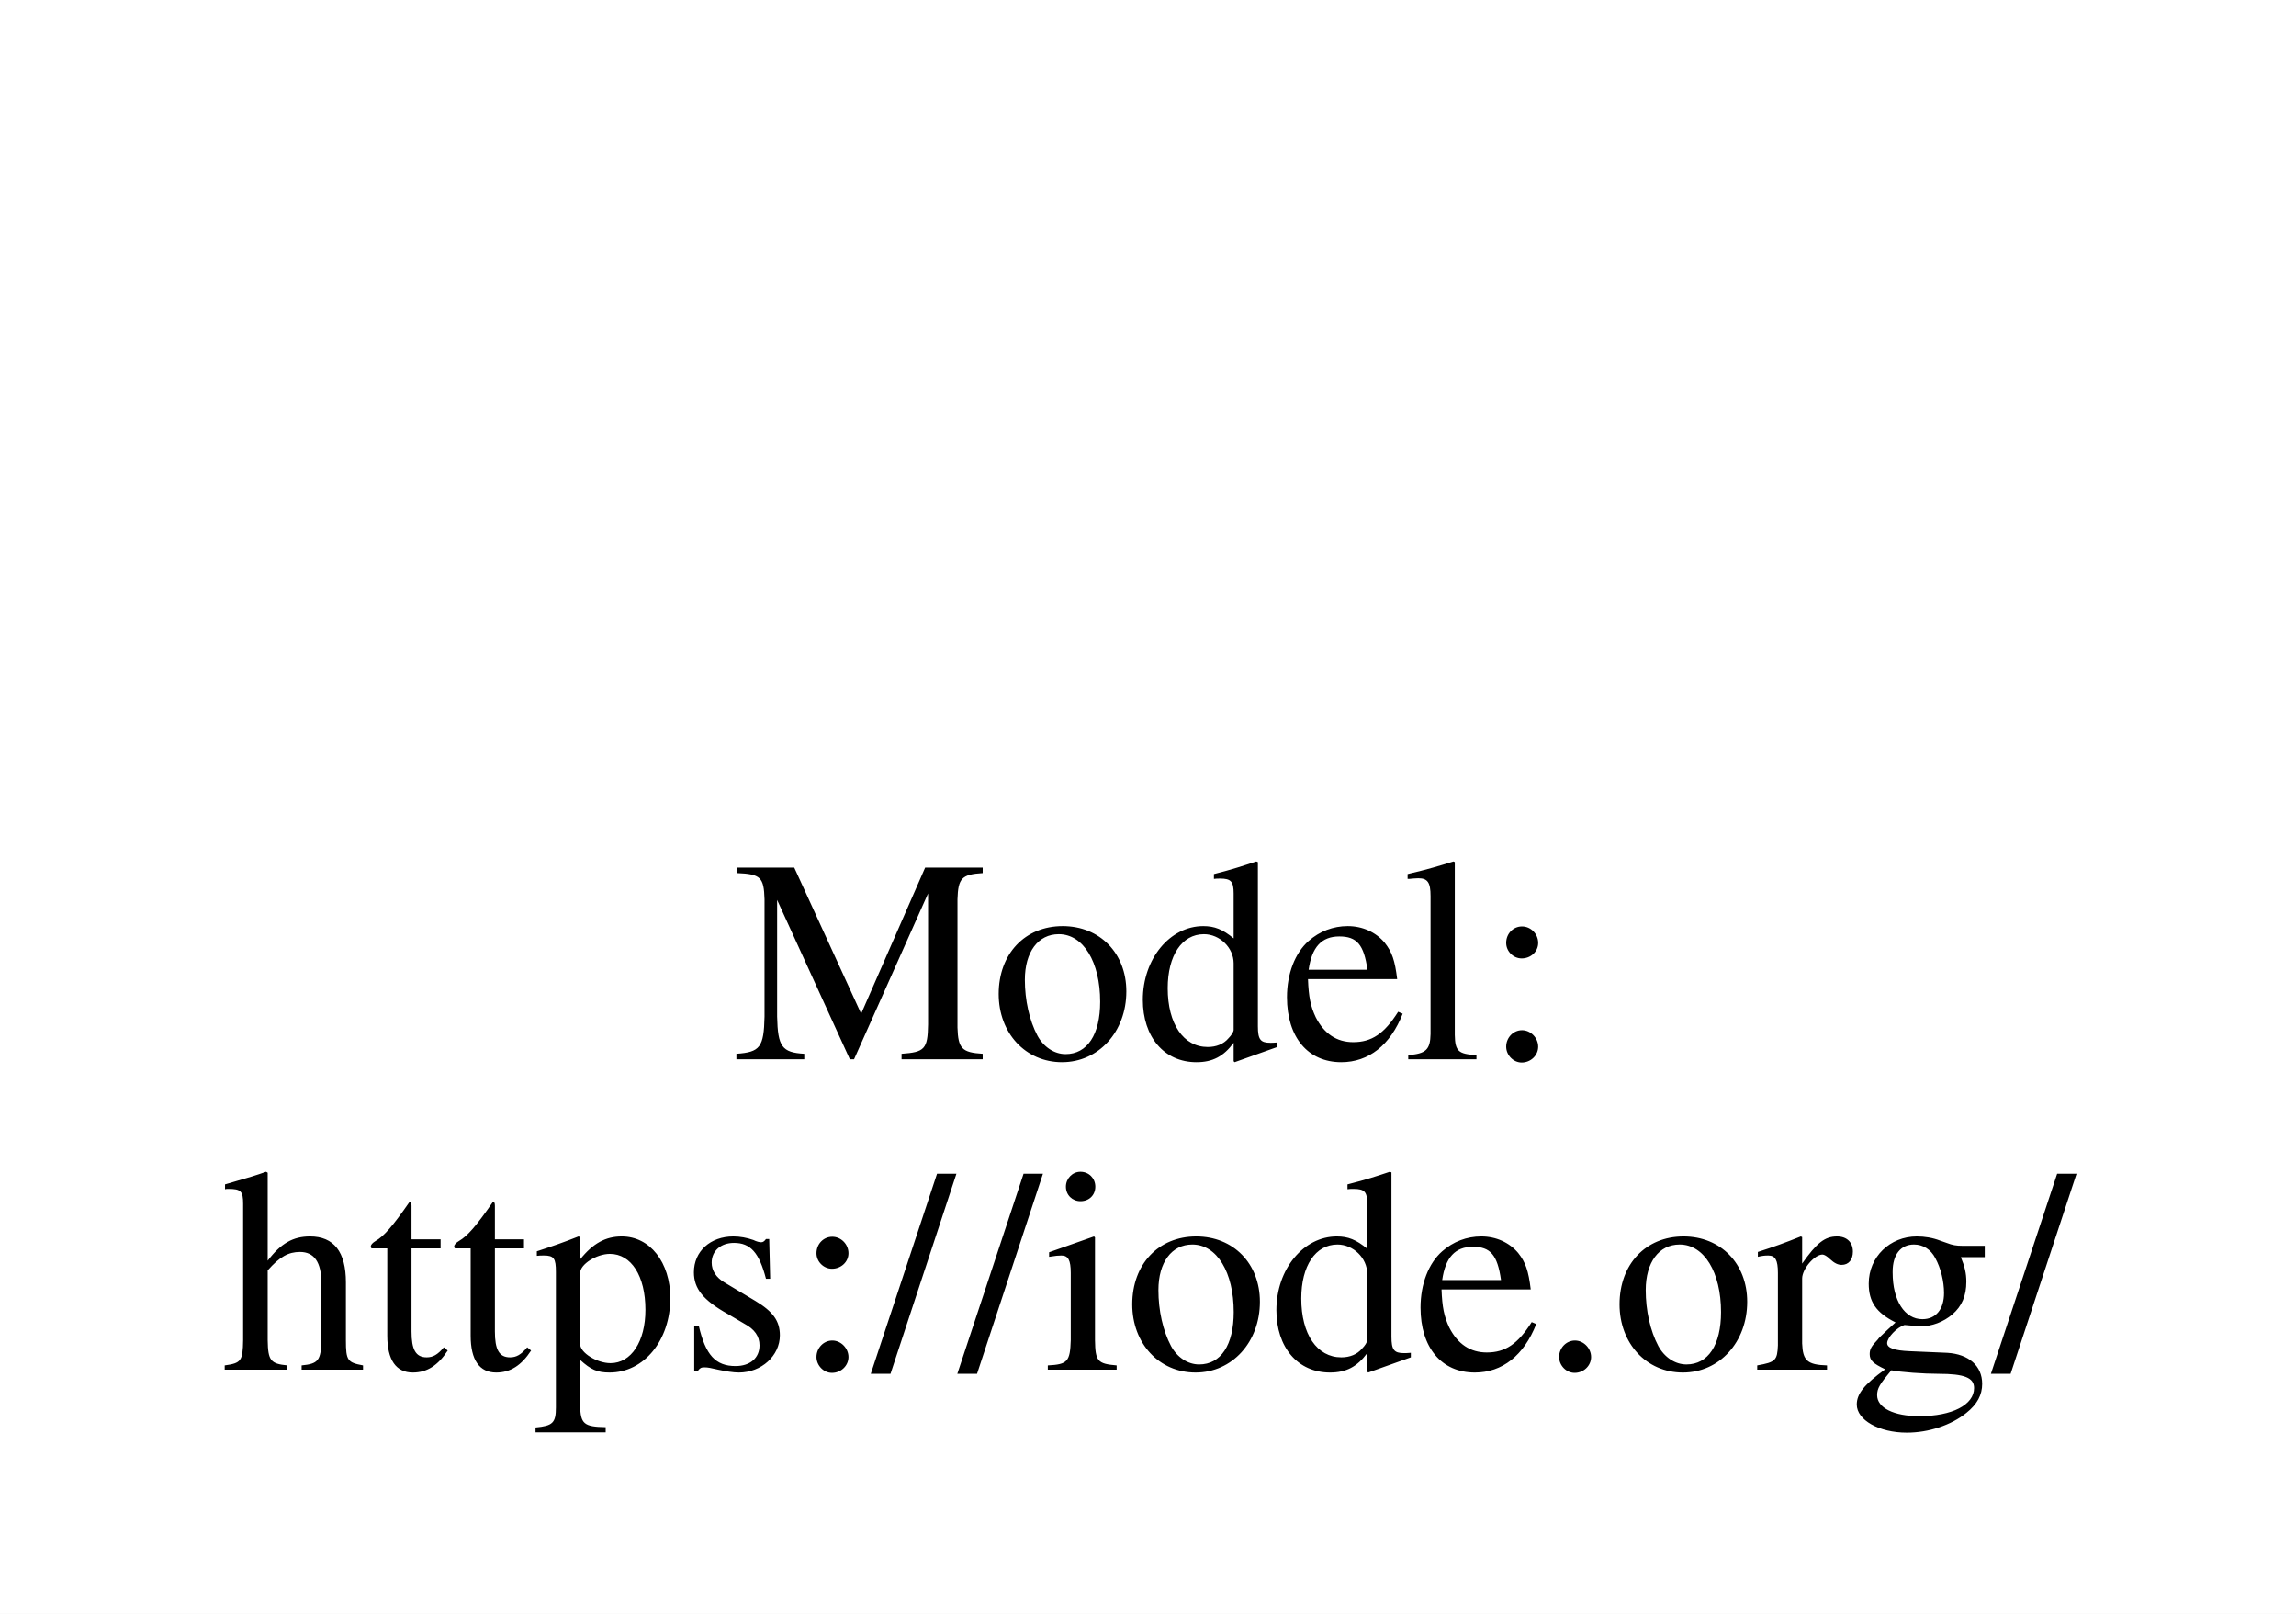
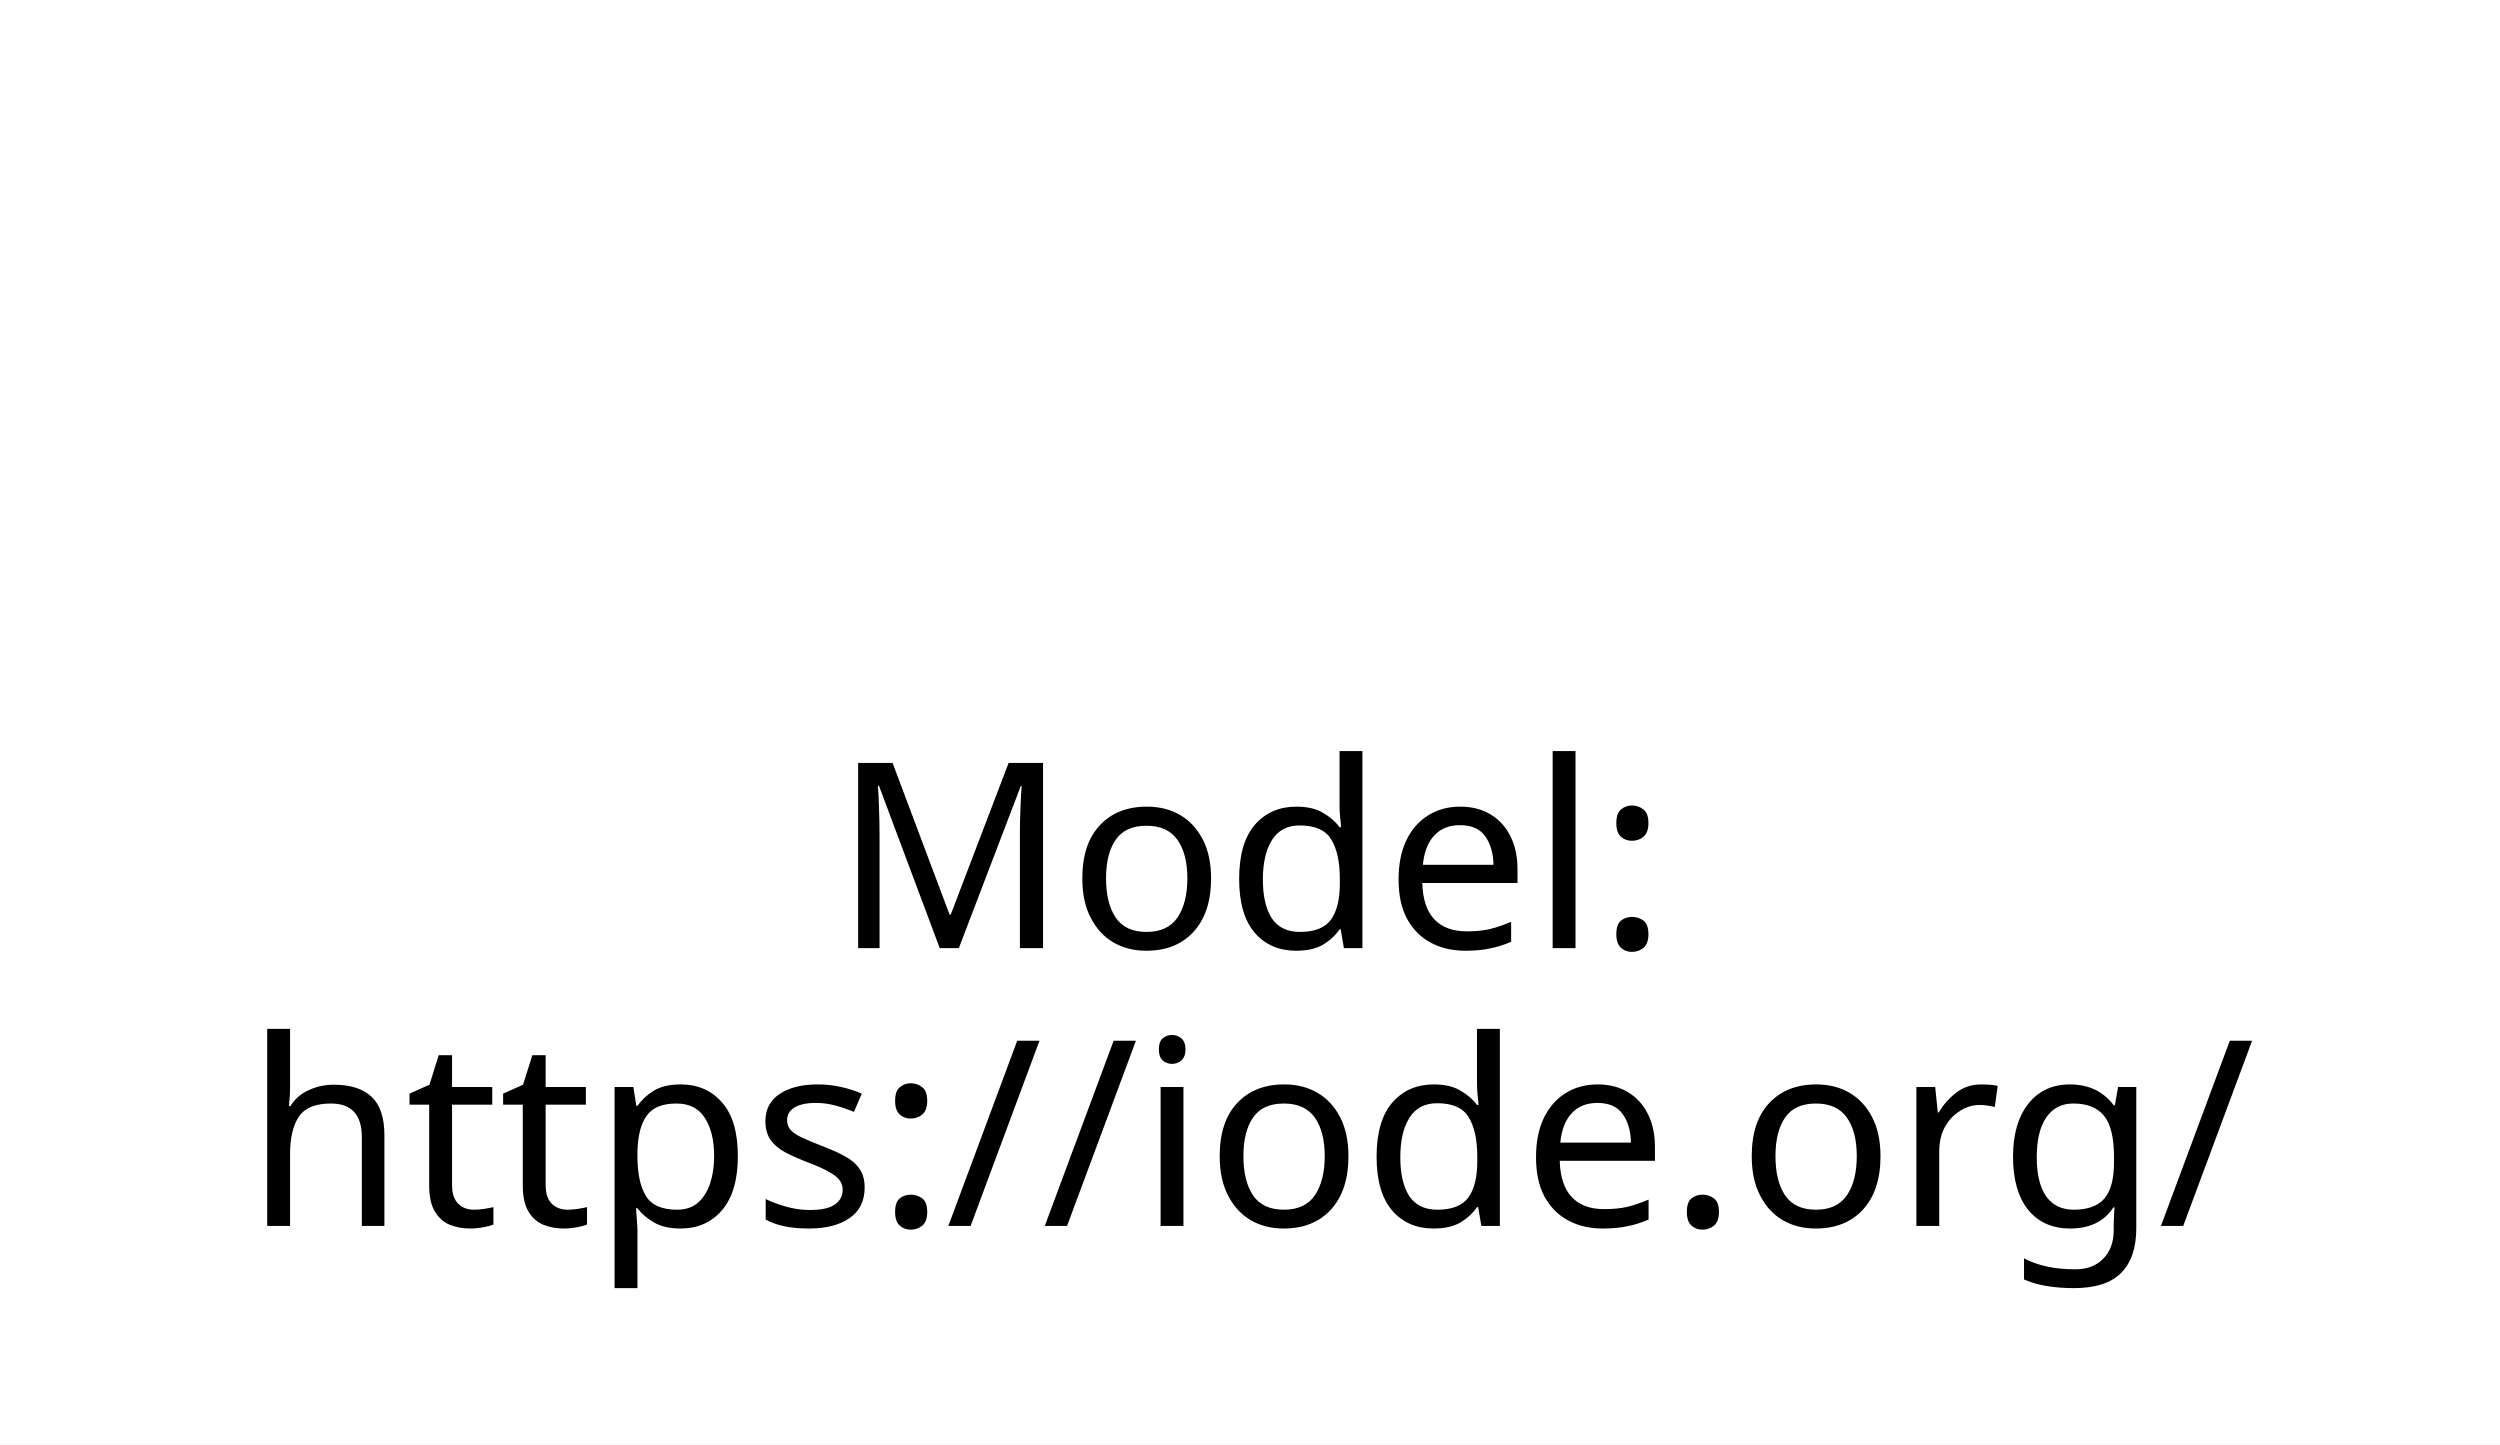
- <svg xmlns="http://www.w3.org/2000/svg" width="111pt" height="78pt" viewBox="0.00 0.00 111.00 78.00">
+ <svg xmlns="http://www.w3.org/2000/svg" width="135pt" height="78pt" viewBox="0.00 0.00 135.00 78.00">
  <g id="graph0" class="graph" transform="scale(1 1) rotate(0) translate(4 74)">
-     <polygon fill="white" stroke="transparent" points="-4,4 -4,-74 107,-74 107,4 -4,4" />
-     <text text-anchor="middle" x="51.5" y="-22.8" font-family="Times,serif" font-size="14.00">Model:</text>
-     <text text-anchor="middle" x="51.5" y="-7.8" font-family="Times,serif" font-size="14.00">https://iode.org/</text>
+     <polygon fill="white" stroke="transparent" points="-4,4 -4,-74 131,-74 131,4 -4,4" />
+     <text text-anchor="middle" x="63.5" y="-22.8" font-family="Times-Roman" font-size="14.00">Model:</text>
+     <text text-anchor="middle" x="63.5" y="-7.8" font-family="Times-Roman" font-size="14.00">https://iode.org/</text>
  </g>
</svg>
